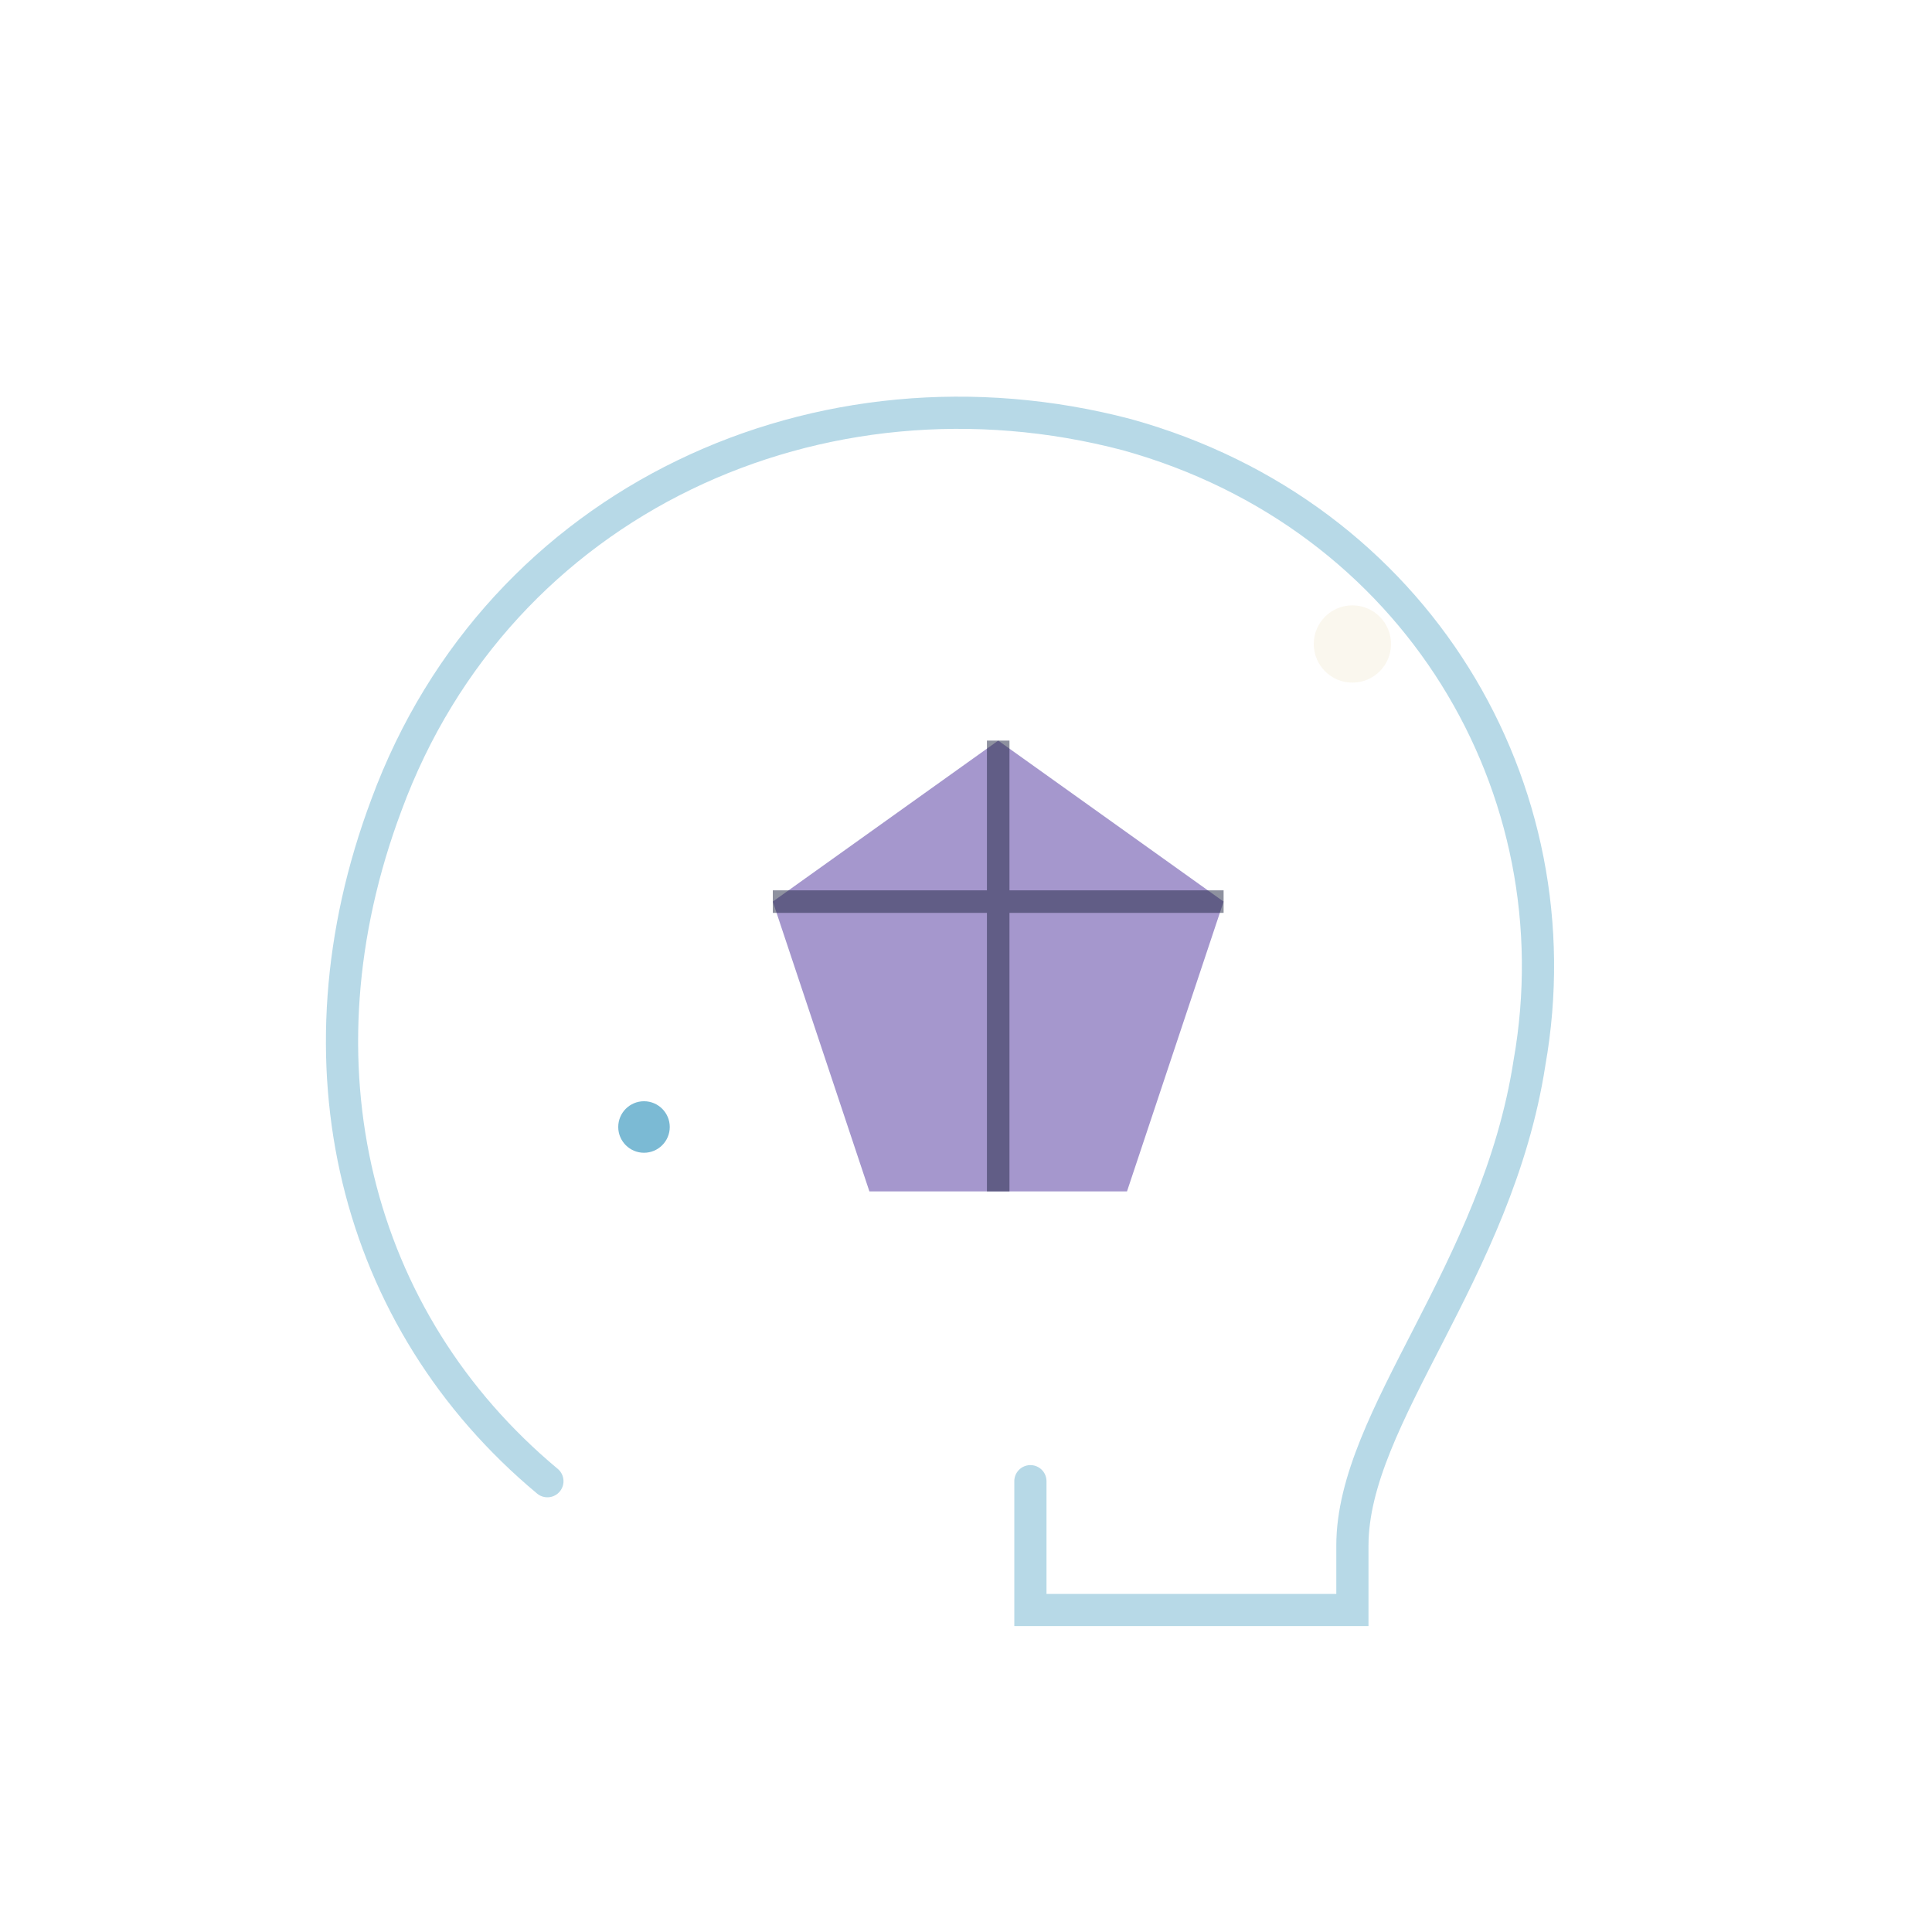
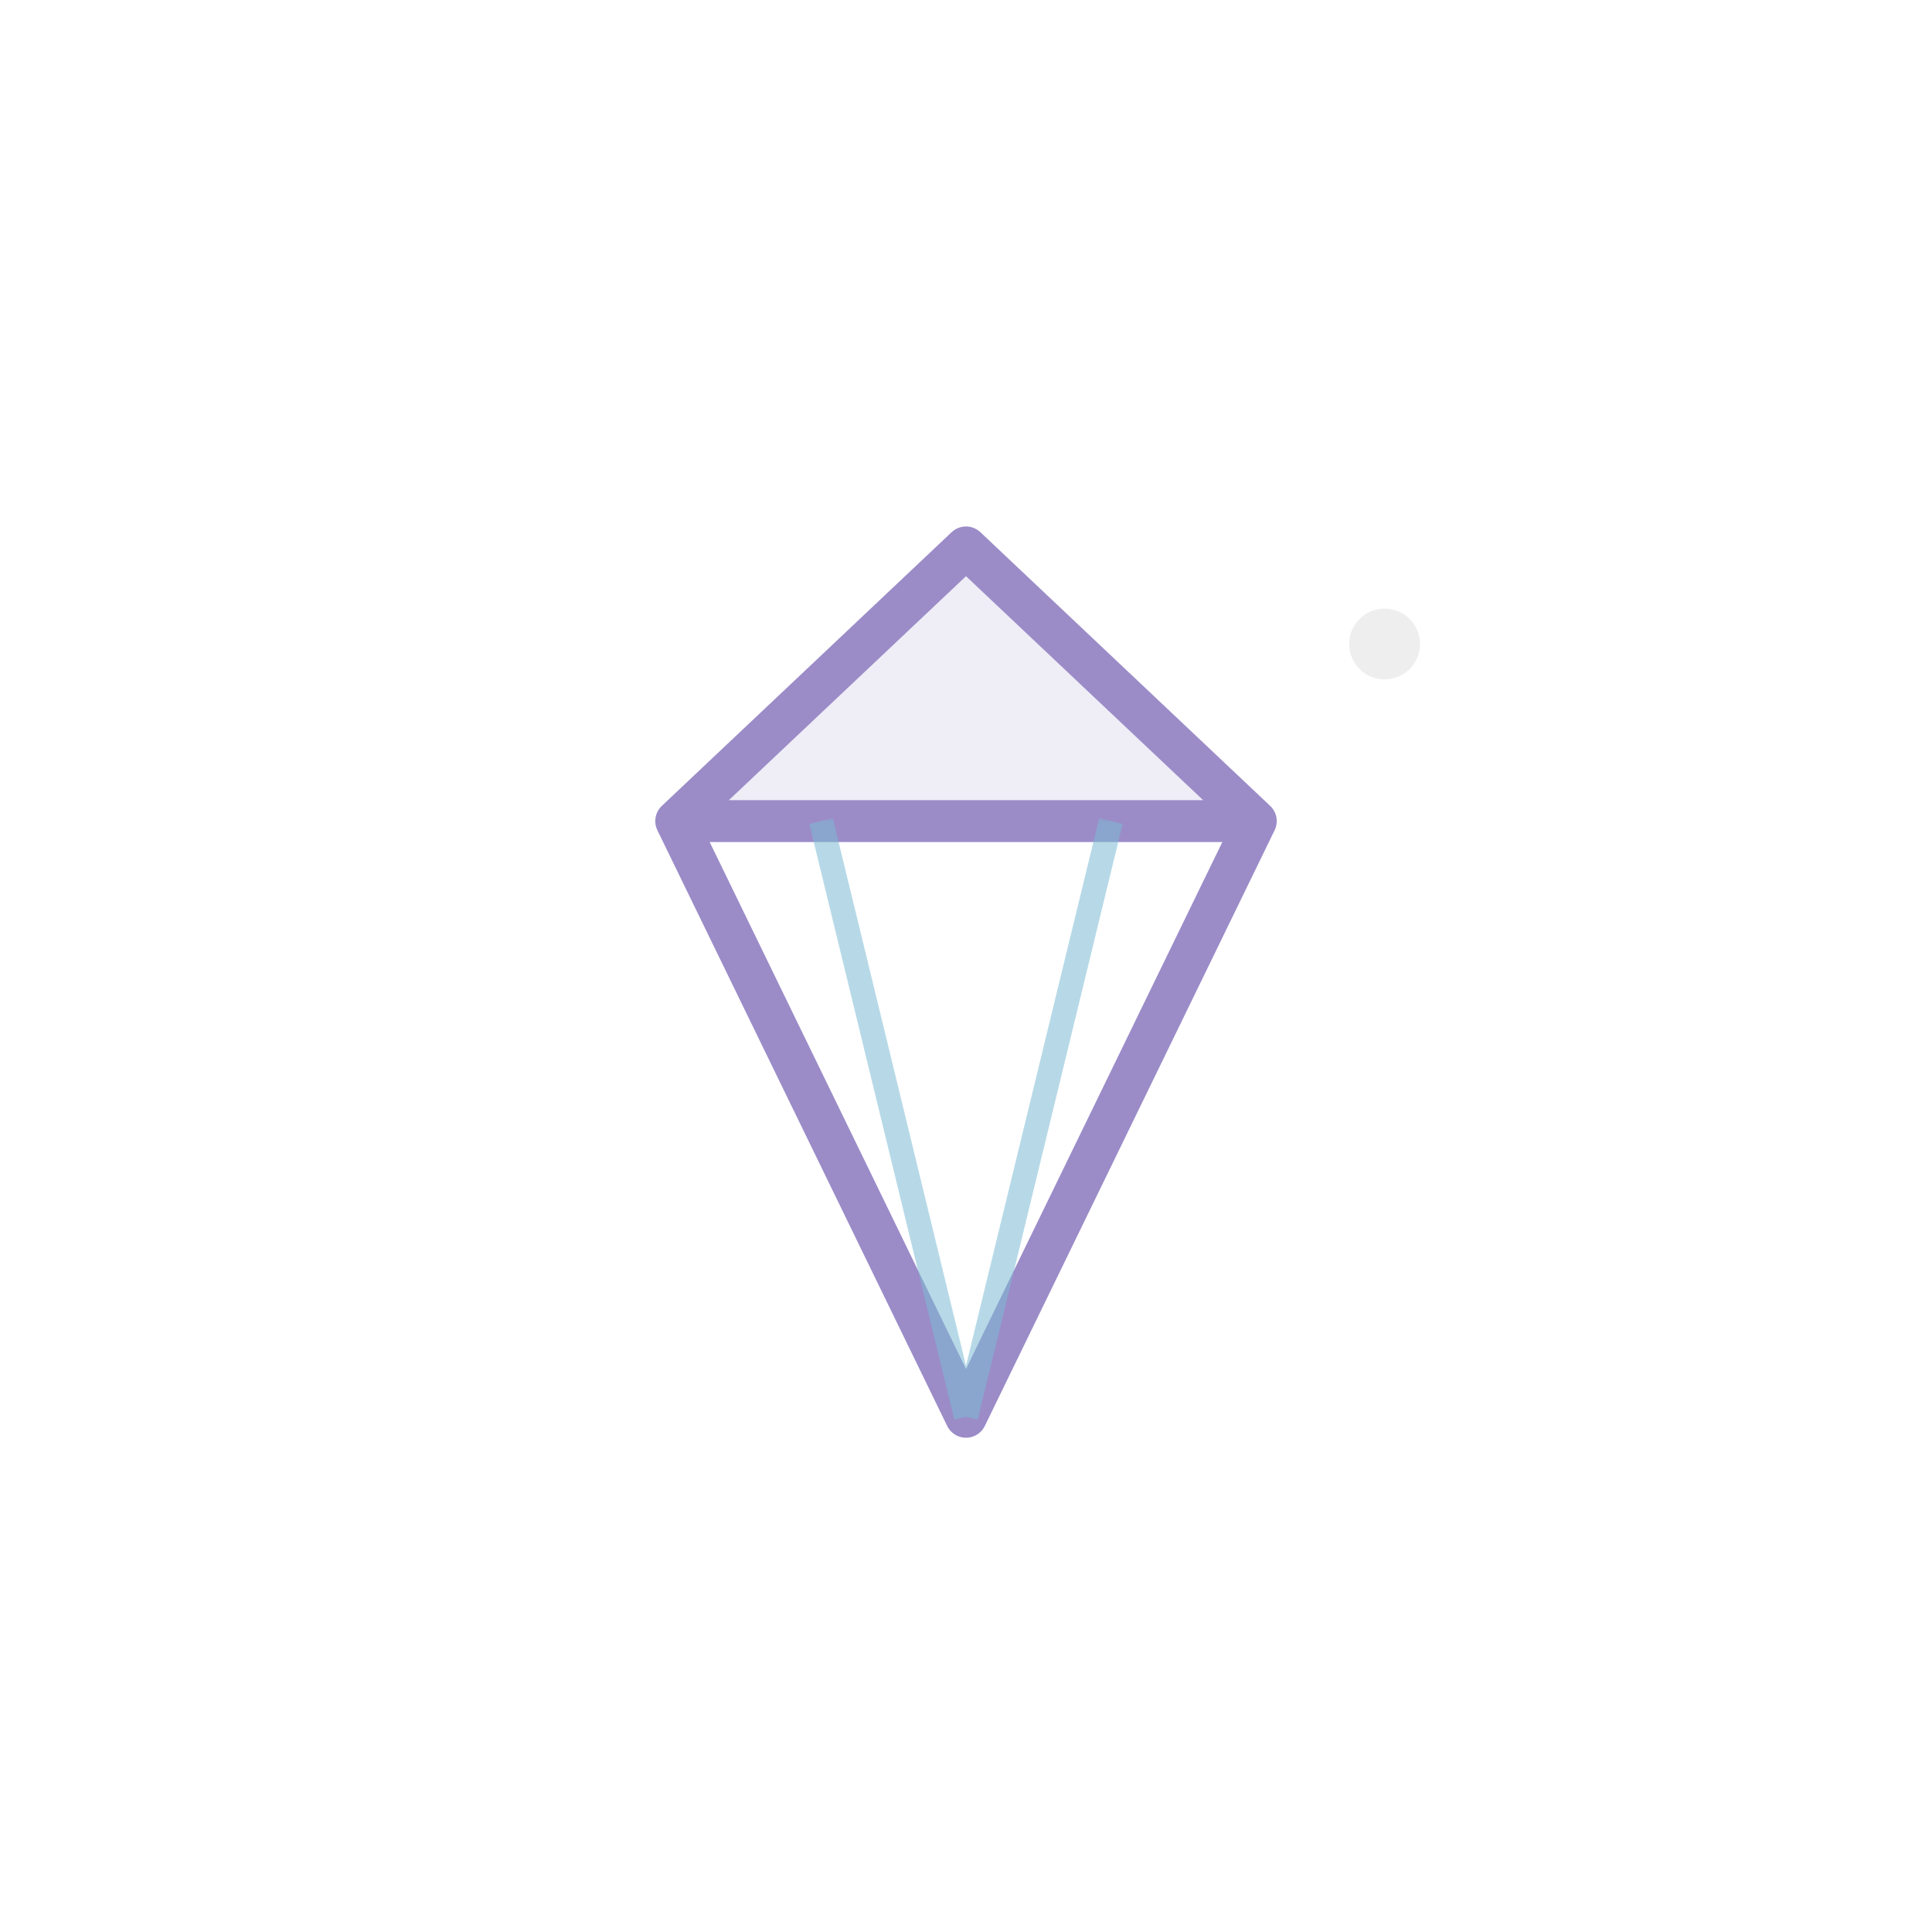
<svg xmlns="http://www.w3.org/2000/svg" viewBox="0 0 120 120" fill="none">
-   <path d="M34 92 C22 82 18 66 24 50 C31 31 51 22 70 27 C88 32 98 49 95 66 C93 79 84 88 84 96 L84 100 L64 100 L64 92" stroke="#7BBAD4" stroke-width="2" stroke-linecap="round" opacity="0.55" />
-   <path d="M62 46 L76 56 L70 74 L54 74 L48 56 Z" fill="#9B8CC8" opacity="0.9" />
-   <path d="M62 46 L62 74 M48 56 L76 56" stroke="#1E2340" stroke-width="1.4" opacity="0.5" />
-   <circle cx="84" cy="40" r="2.4" fill="#FAF6EC" opacity="0.9" />
-   <circle cx="40" cy="70" r="1.6" fill="#7BBAD4" />
+   <path d="M42 51 L60 34 L78 51 L60 88 Z" stroke="#9B8CC8" stroke-width="2.6" stroke-linejoin="round" />
+   <path d="M42 51 H78" stroke="#9B8CC8" stroke-width="2.6" stroke-linejoin="round" />
+   <path d="M51 51 L60 88 M69 51 L60 88" stroke="#7BBAD4" stroke-width="1.5" opacity="0.55" stroke-linejoin="round" />
+   <path d="M42 51 L60 34 L78 51 Z" fill="#9B8CC8" opacity="0.16" />
+   <circle cx="86" cy="40" r="2.2" fill="#EBEBEB" opacity="0.85" />
</svg>
